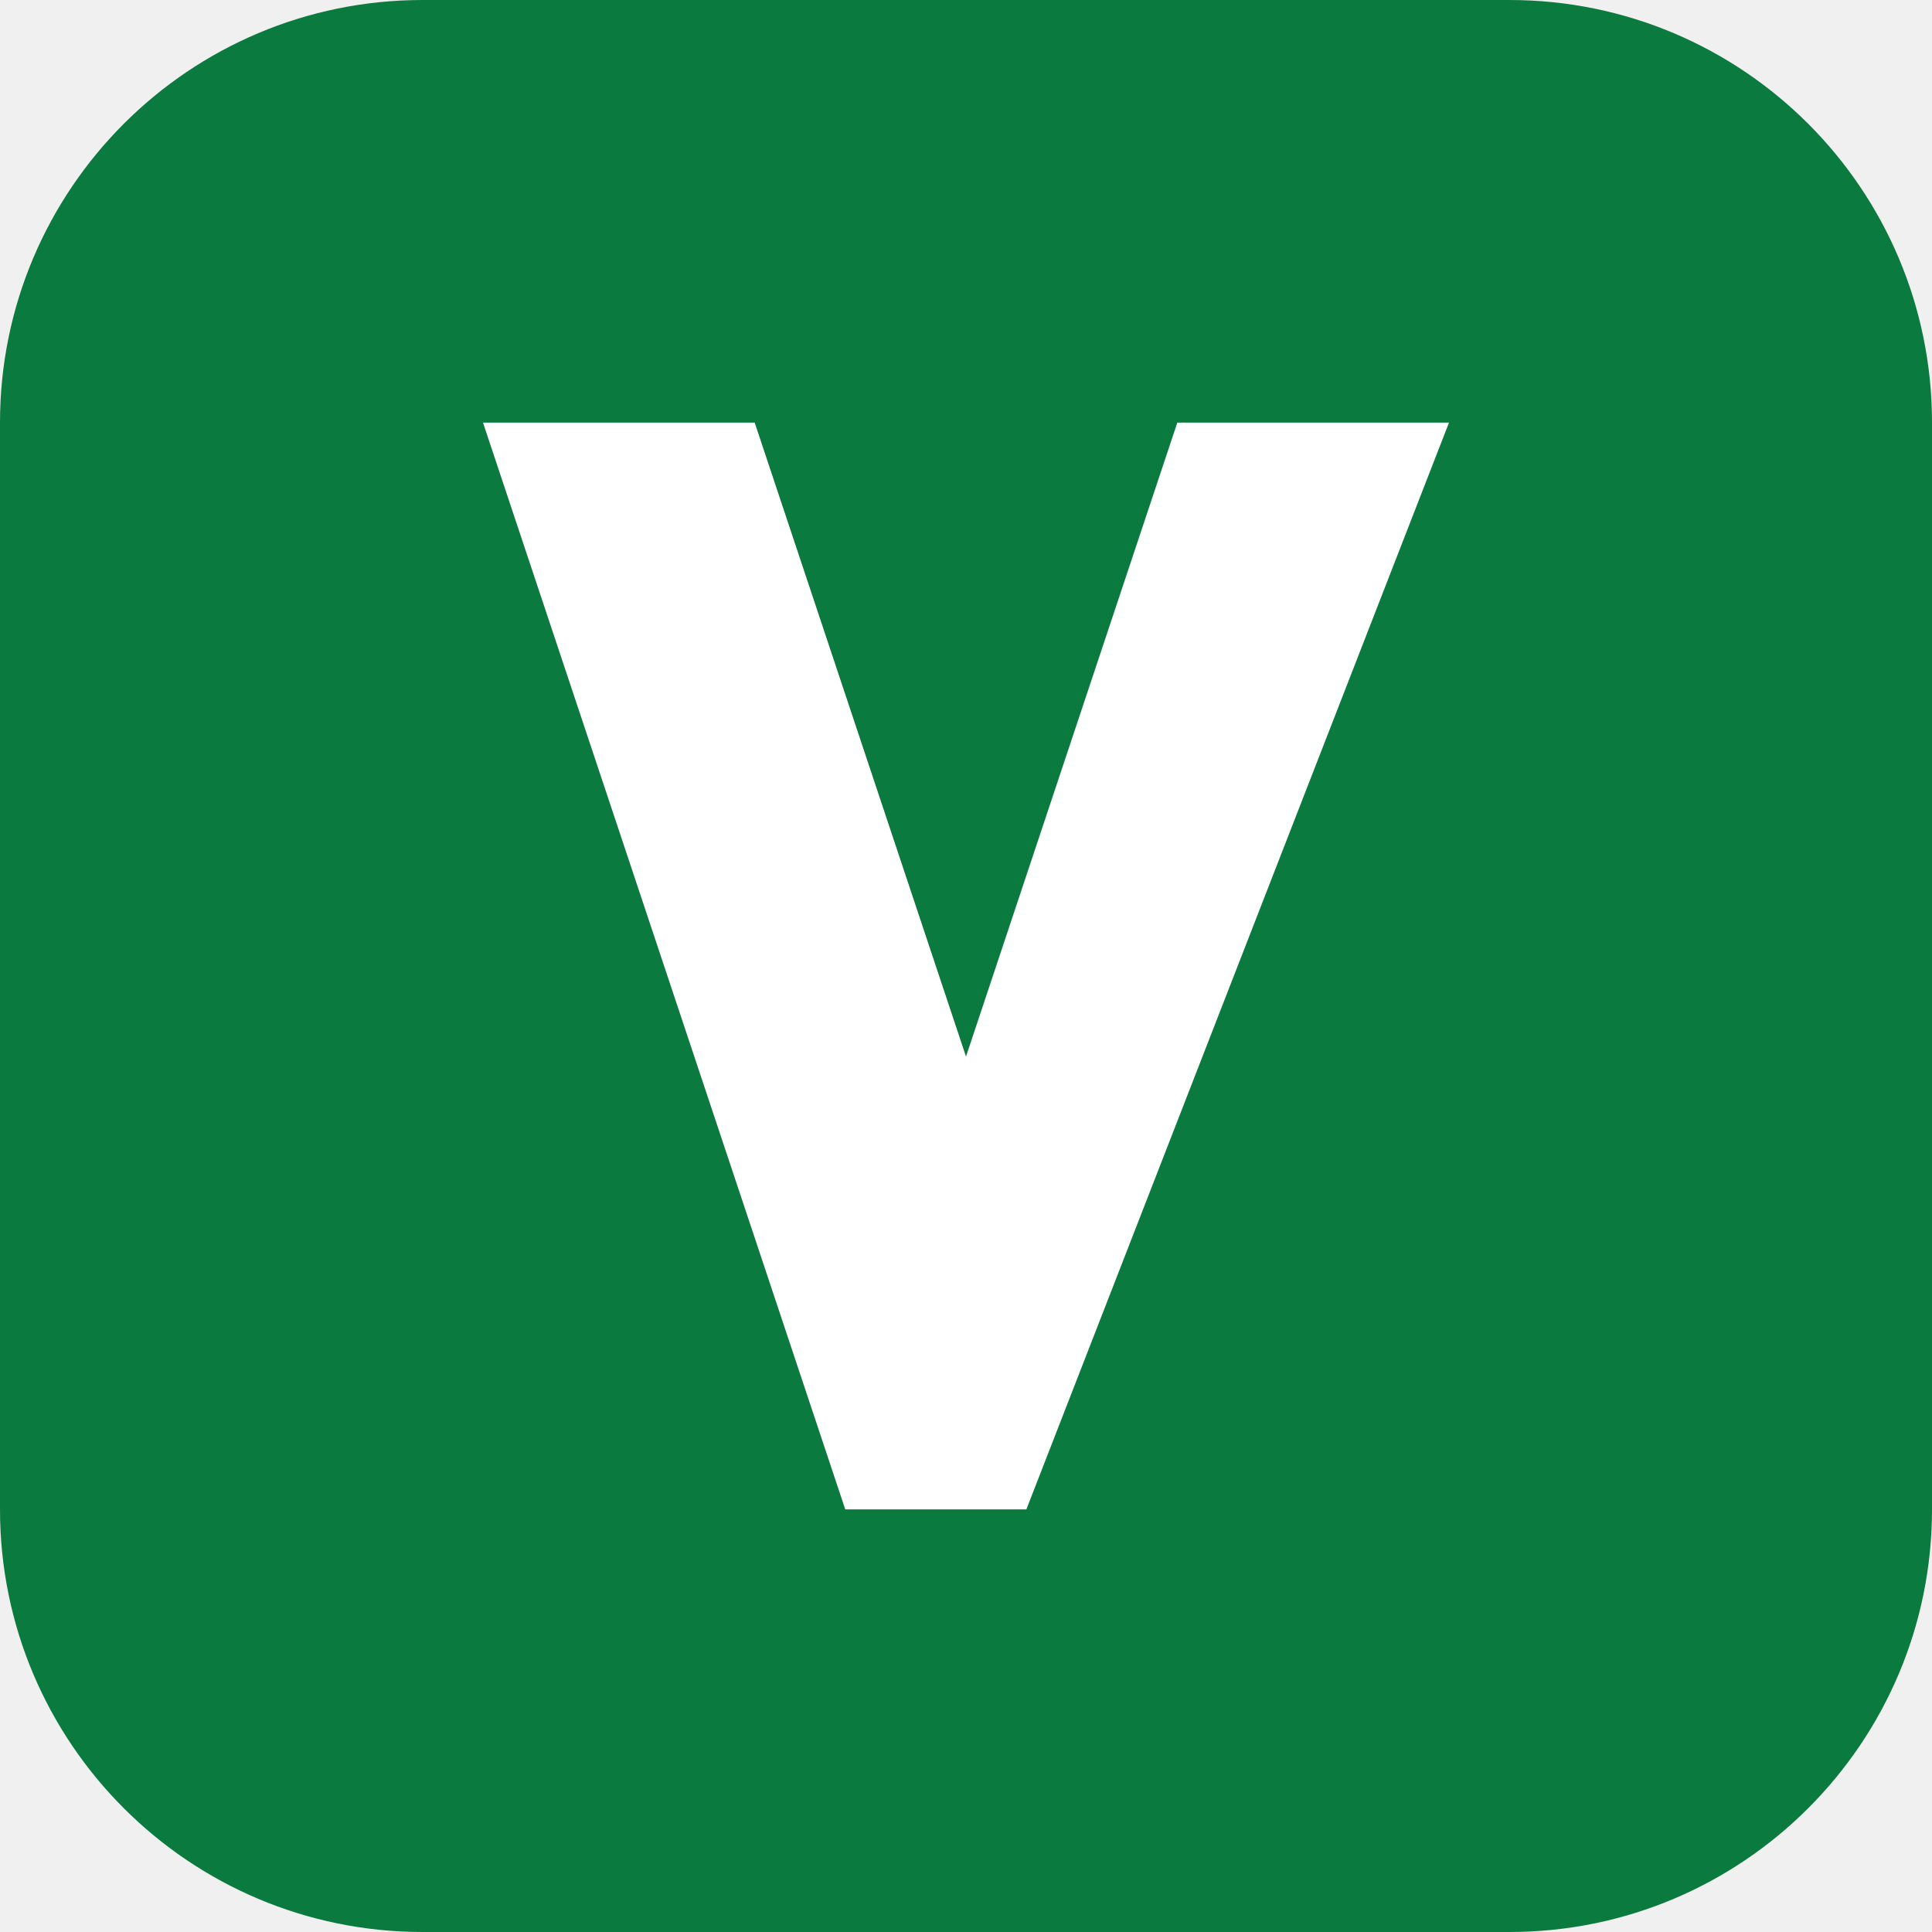
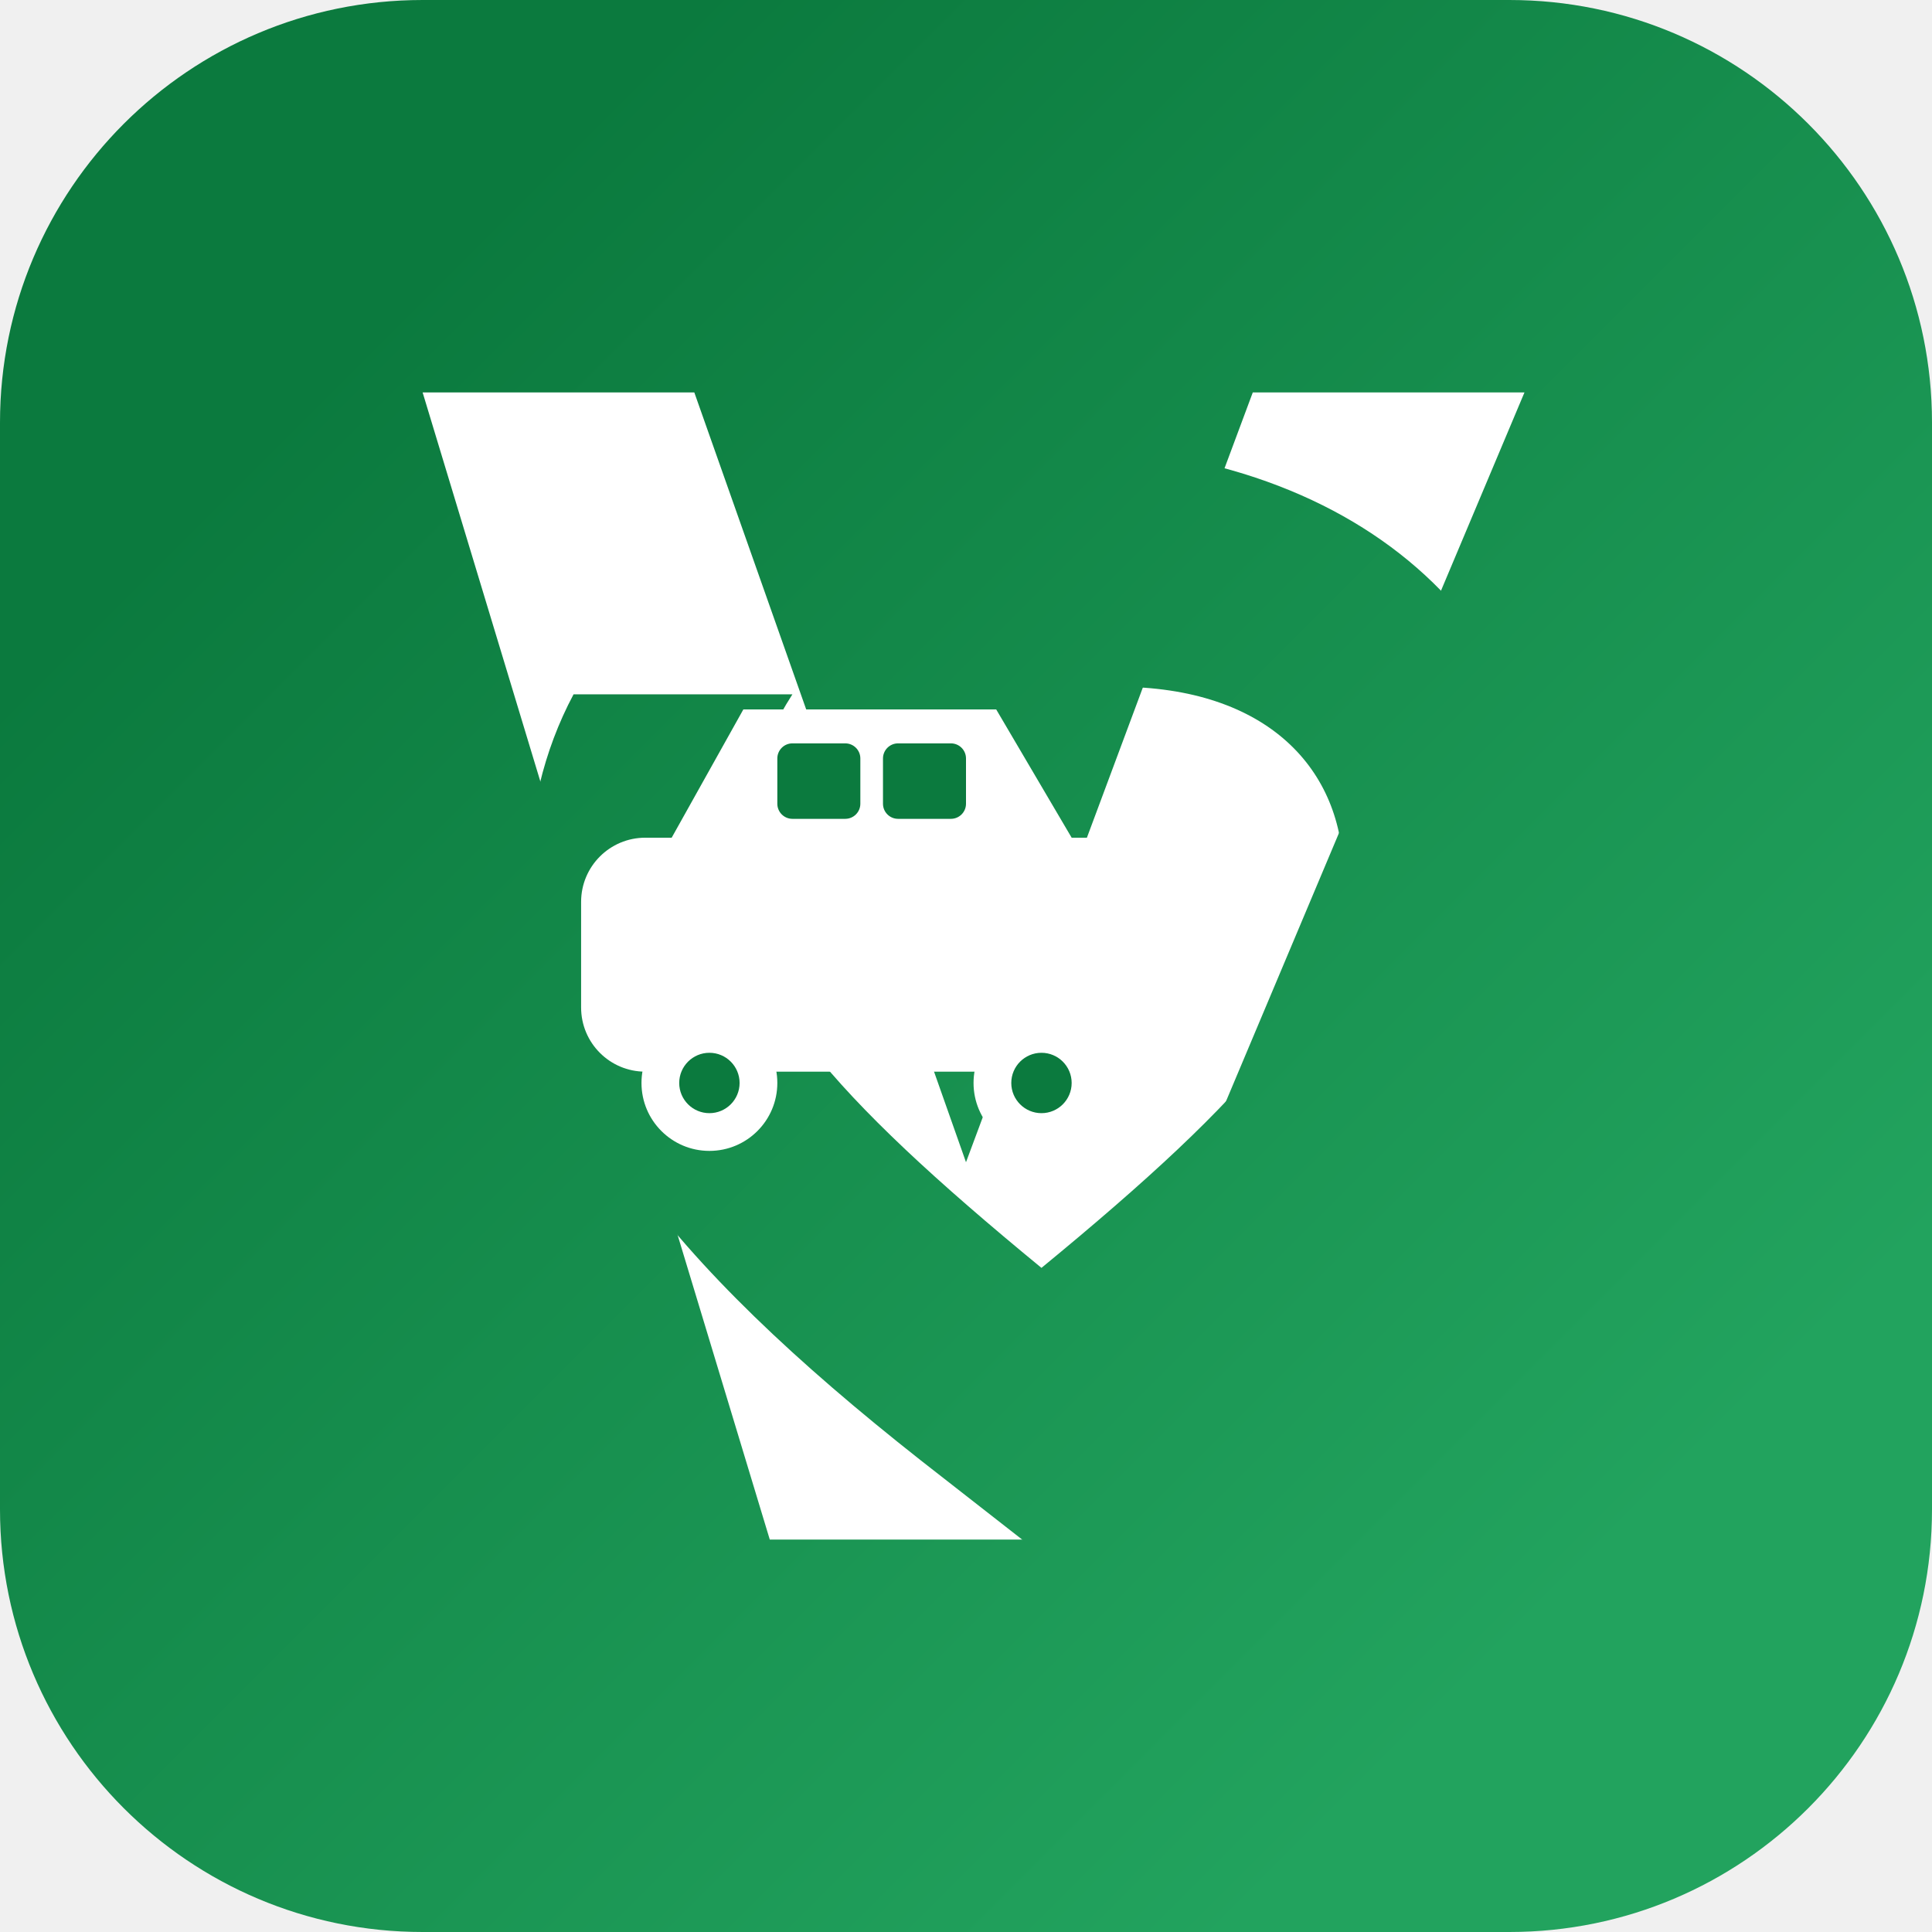
- <svg xmlns="http://www.w3.org/2000/svg" width="512" height="512" viewBox="0 0 512 512">
-   <rect width="512" height="512" rx="112" fill="#0b7a3e" />
-   <path fill="#fff" d="M128 112h72l56 168 56-168h72L272 400h-48z" />
+ <svg xmlns="http://www.w3.org/2000/svg" viewBox="0 0 512 512" role="img" aria-label="VOYNU">
+   <defs>
+     <linearGradient id="g" x1="92" y1="92" x2="420" y2="420" gradientUnits="userSpaceOnUse">
+       <stop stop-color="#0B7A3E" />
+       <stop offset="1" stop-color="#22A35E" />
+     </linearGradient>
+   </defs>
+   <rect width="512" height="512" rx="112" fill="url(#g)" />
+   <path d="M112 104h72l72 204 76-204h72L276 408h-72z" fill="#fff" />
+   <path d="M276 118c84 0 136 48 136 116 0 55-38 101-104 153l-32 25-32-25c-66-52-104-98-104-153 0-18 4-35 12-50h58c-9 14-14 30-14 48 0 30 24 58 80 104 56-46 80-74 80-104 0-28-20-50-60-50z" fill="url(#g)" />
+   <g transform="translate(154 184)">
+     <rect x="0" y="38" width="154" height="62" rx="17" fill="#fff" />
+     <path d="M24 38 43 4h67l20 34z" fill="#fff" />
+     <rect x="52" y="13" width="22" height="20" rx="4" fill="#0B7A3E" />
+     <rect x="80" y="13" width="22" height="20" rx="4" fill="#0B7A3E" />
+     <circle cx="34" cy="103" r="18" fill="#fff" />
+     <circle cx="122" cy="103" r="18" fill="#fff" />
+     <circle cx="34" cy="103" r="8" fill="#0B7A3E" />
+     <circle cx="122" cy="103" r="8" fill="#0B7A3E" />
+   </g>
</svg>
